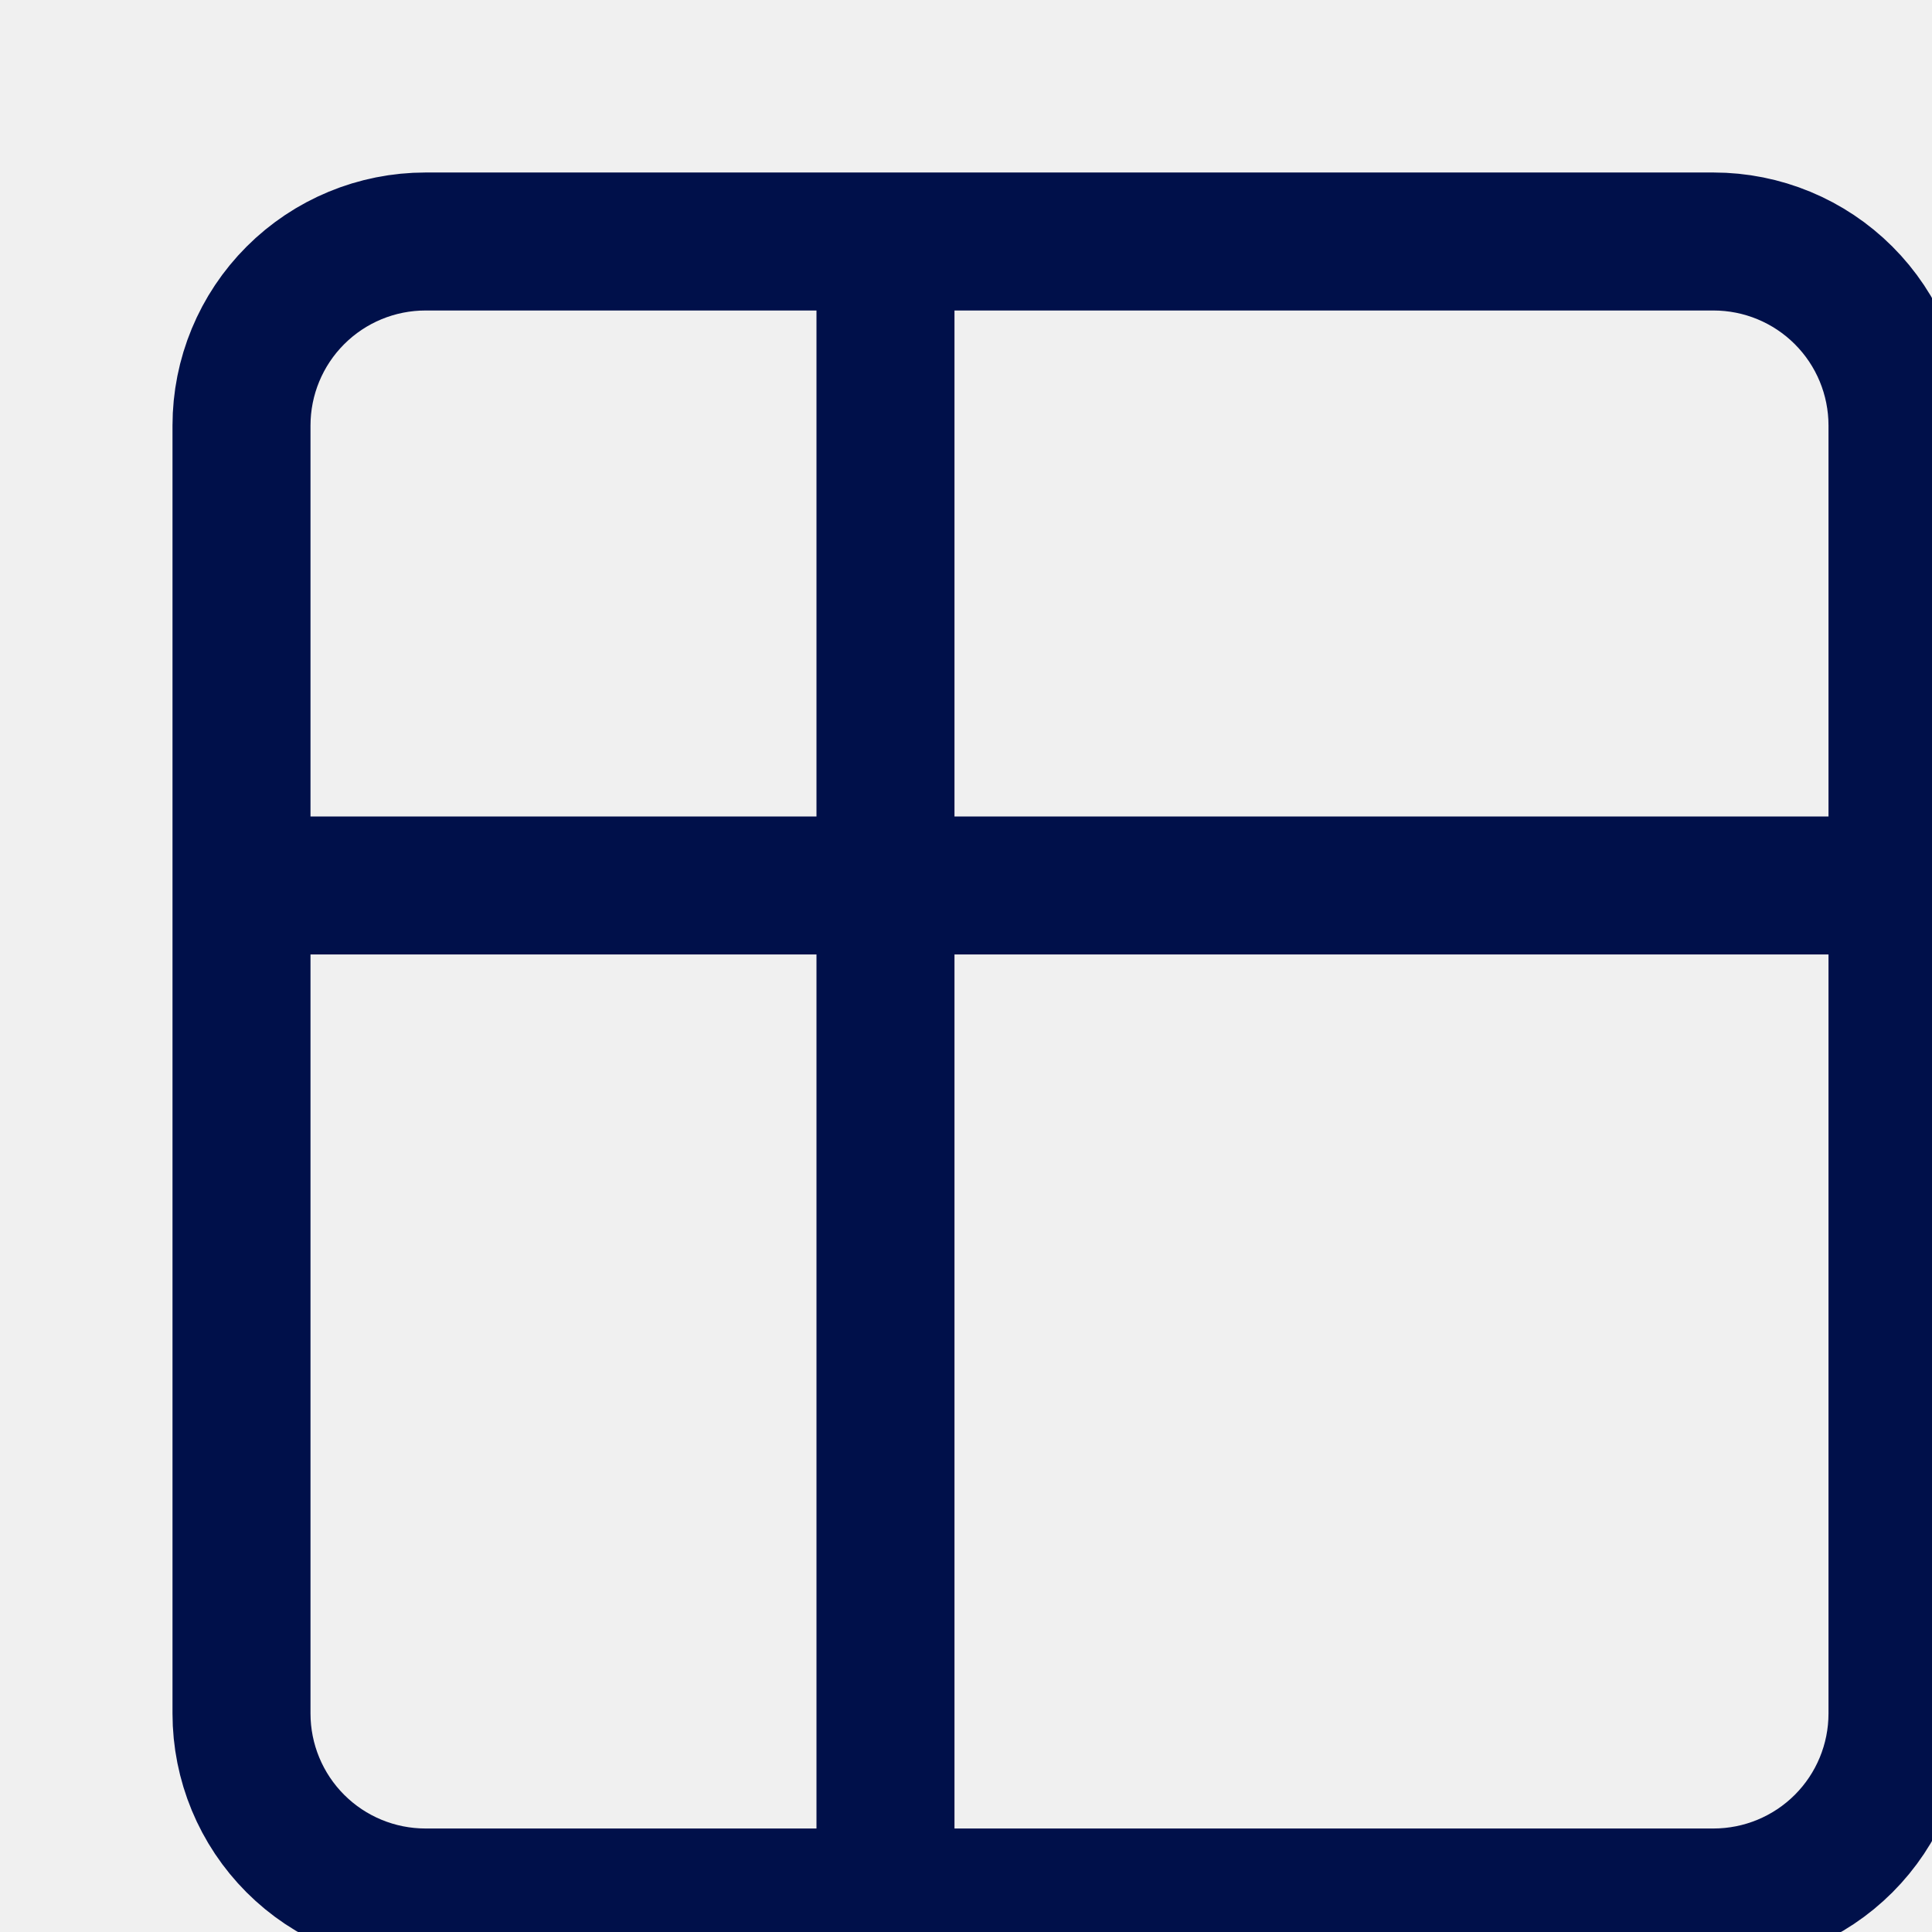
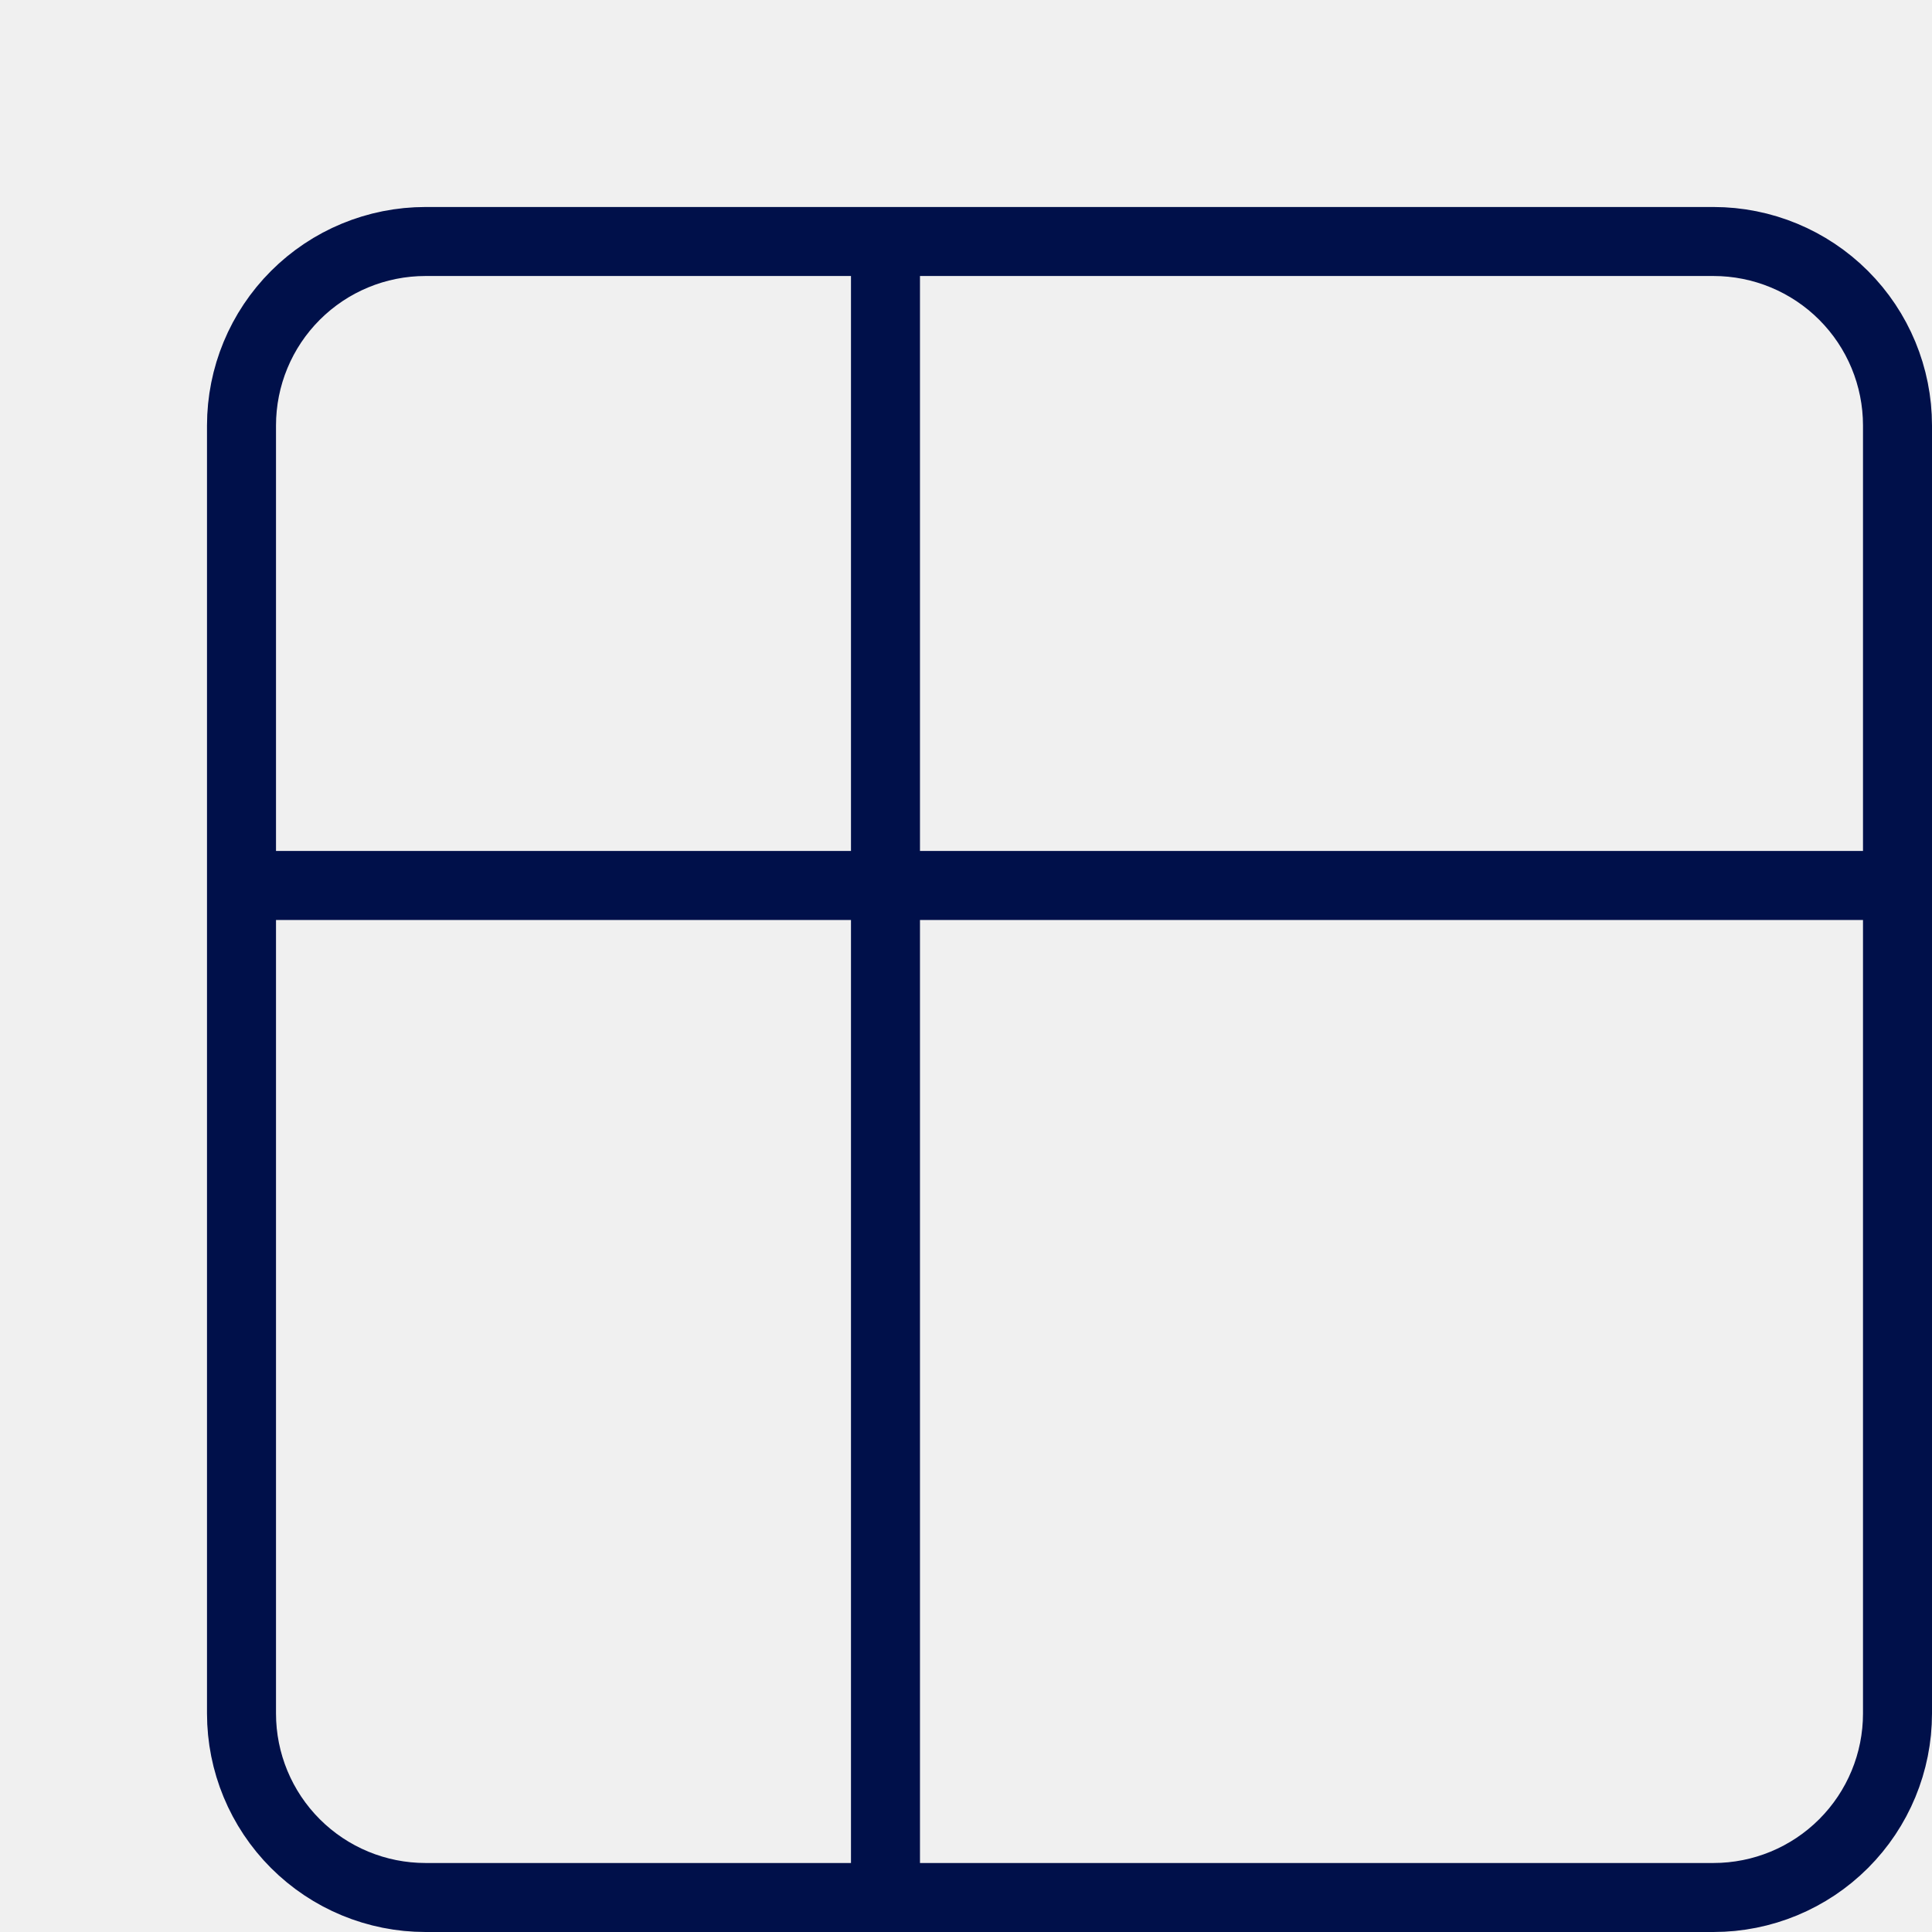
<svg xmlns="http://www.w3.org/2000/svg" width="28" height="28" viewBox="0 0 28 28" fill="none">
  <g id="tabler:table" clip-path="url(#clip0_15_13)">
-     <path id="Vector" d="M3.5 12.833H27.5M12.833 3.5V27.5M3.5 6.167C3.5 5.459 3.781 4.781 4.281 4.281C4.781 3.781 5.459 3.5 6.167 3.5H24.833C25.541 3.5 26.219 3.781 26.719 4.281C27.219 4.781 27.5 5.459 27.5 6.167V24.833C27.5 25.541 27.219 26.219 26.719 26.719C26.219 27.219 25.541 27.5 24.833 27.5H6.167C5.459 27.5 4.781 27.219 4.281 26.719C3.781 26.219 3.5 25.541 3.5 24.833V6.167Z" stroke="#00104A" stroke-width="2" stroke-linecap="round" stroke-linejoin="round" />
+     <path id="Vector" d="M3.5 12.833H27.5M12.833 3.5V27.5M3.5 6.167C3.5 5.459 3.781 4.781 4.281 4.281C4.781 3.781 5.459 3.5 6.167 3.5H24.833C25.541 3.5 26.219 3.781 26.719 4.281C27.219 4.781 27.5 5.459 27.5 6.167V24.833C27.5 25.541 27.219 26.219 26.719 26.719C26.219 27.219 25.541 27.5 24.833 27.5H6.167C5.459 27.5 4.781 27.219 4.281 26.719C3.781 26.219 3.5 25.541 3.5 24.833V6.167Z" stroke="#00104A" strokeWidth="2" stroke-linecap="round" stroke-linejoin="round" />
  </g>
  <defs>
    <clipPath id="clip0_15_13">
      <rect width="28" height="28" fill="white" />
    </clipPath>
  </defs>
</svg>
